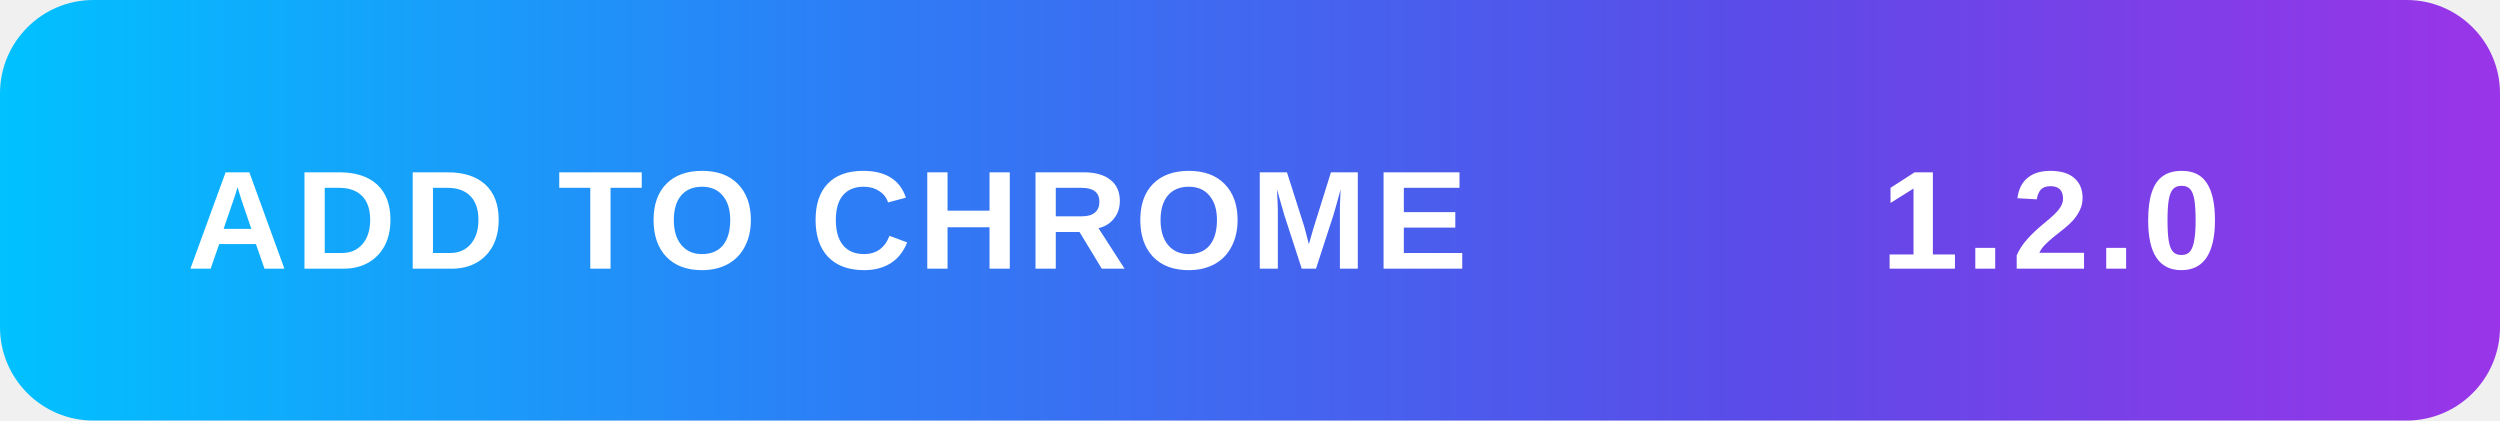
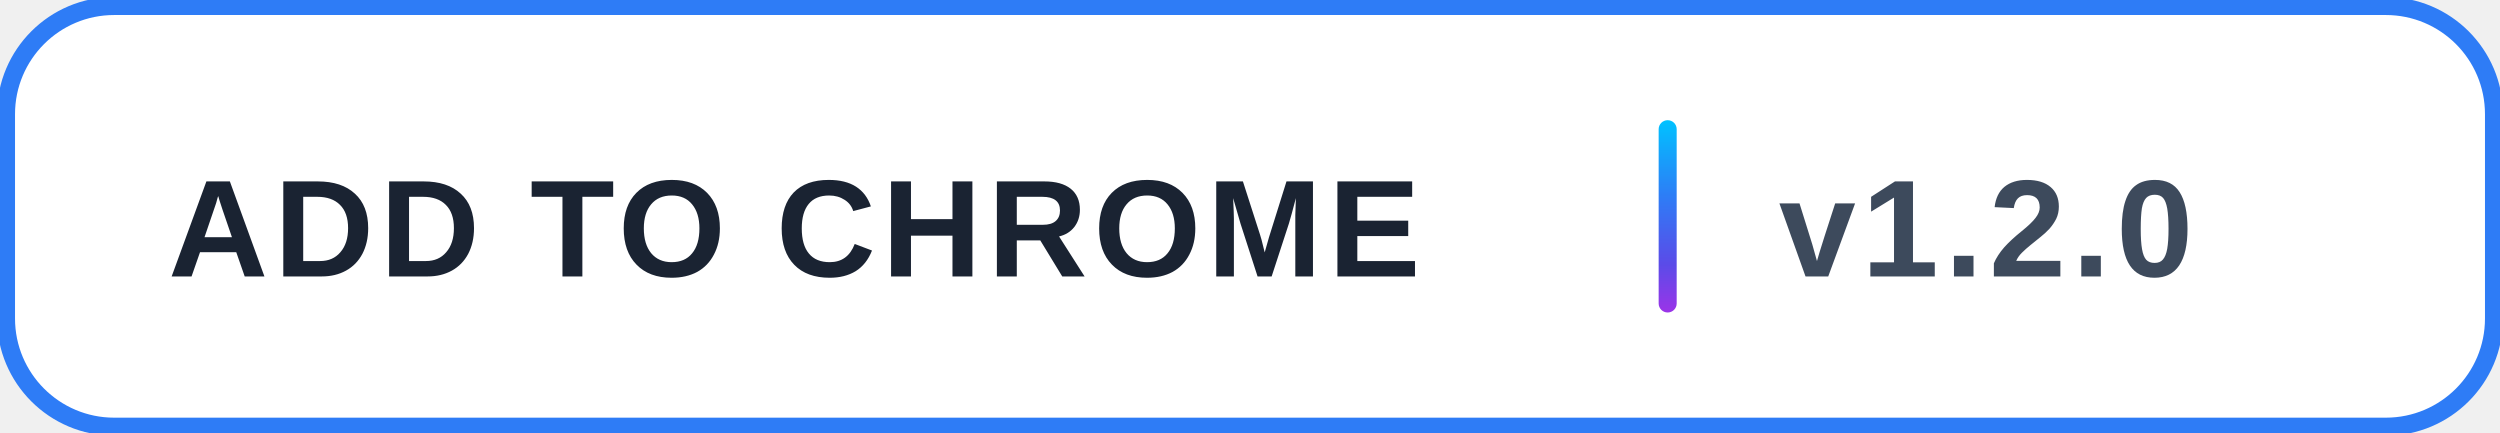
- <svg xmlns="http://www.w3.org/2000/svg" width="214" height="36" role="img" aria-label="Add to Chrome: 1.2.0">
+ <svg xmlns="http://www.w3.org/2000/svg" width="208" height="36" role="img" aria-label="Add to Chrome: v1.2.0">
  <defs>
-     <linearGradient id="brand" x1="0" y1="0" x2="1" y2="0">
+     <linearGradient id="accent" x1="0" y1="0" x2="0" y2="1">
      <stop offset="0" stop-color="#00C2FF" />
-       <stop offset="0.35" stop-color="#2E7CF6" />
-       <stop offset="0.7" stop-color="#5B4BE8" />
+       <stop offset="0.4" stop-color="#2E7CF6" />
+       <stop offset="0.75" stop-color="#5B4BE8" />
      <stop offset="1" stop-color="#9B34E8" />
    </linearGradient>
  </defs>
-   <rect width="214" height="36" rx="8" fill="url(#brand)" />
-   <g fill="#fff" font-family="Segoe UI, Helvetica Neue, Arial, sans-serif" font-size="12" font-weight="700" letter-spacing="0.6">
-     <text x="16" y="23">ADD TO CHROME</text>
-     <text x="161" y="23">1.2.0</text>
+   <rect x="0.5" y="0.5" width="207" height="35" rx="9" fill="#FFFFFF" stroke="#2E7CF6" stroke-width="1.5" />
+   <g font-family="Segoe UI, Helvetica Neue, Arial, sans-serif" font-size="11.5" font-weight="700" letter-spacing="0.5">
+     <text x="14" y="23" fill="#1A2332">ADD TO CHROME</text>
+     <rect x="138" y="10" width="1.5" height="16" rx="0.75" fill="url(#accent)" />
+     <text x="148" y="23" fill="#3D4A5C" font-weight="600">v1.2.0</text>
  </g>
</svg>
